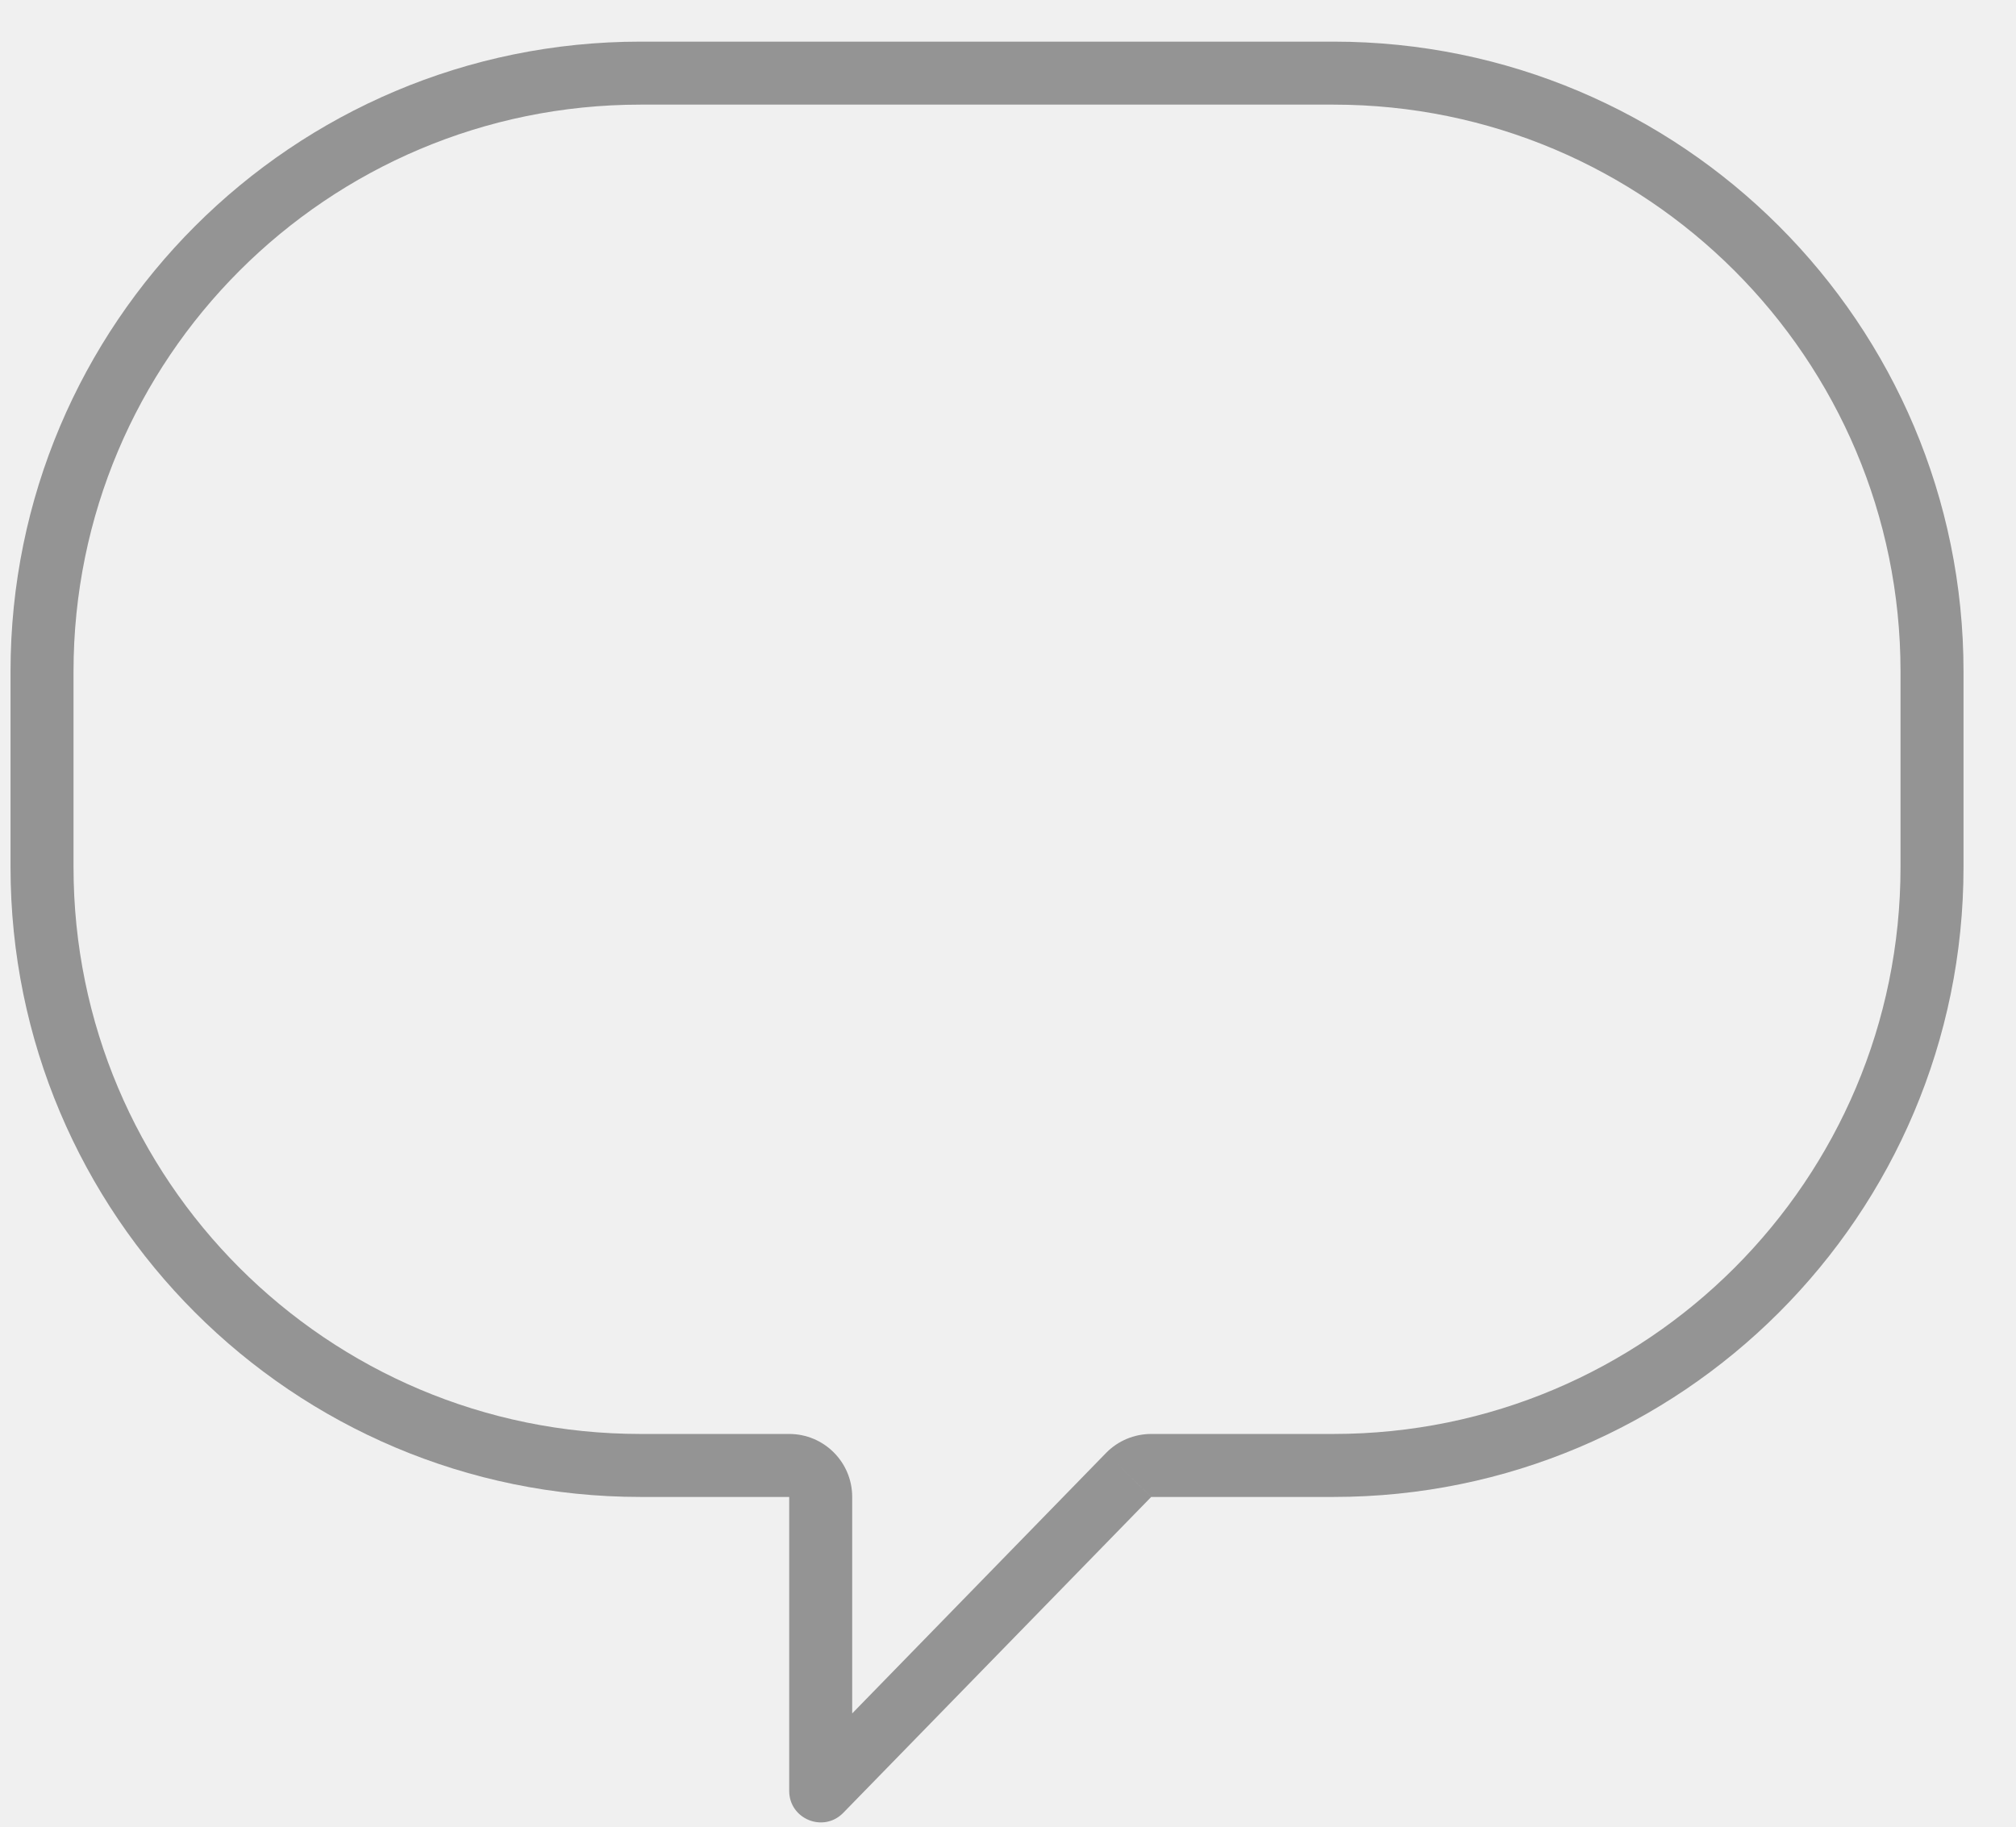
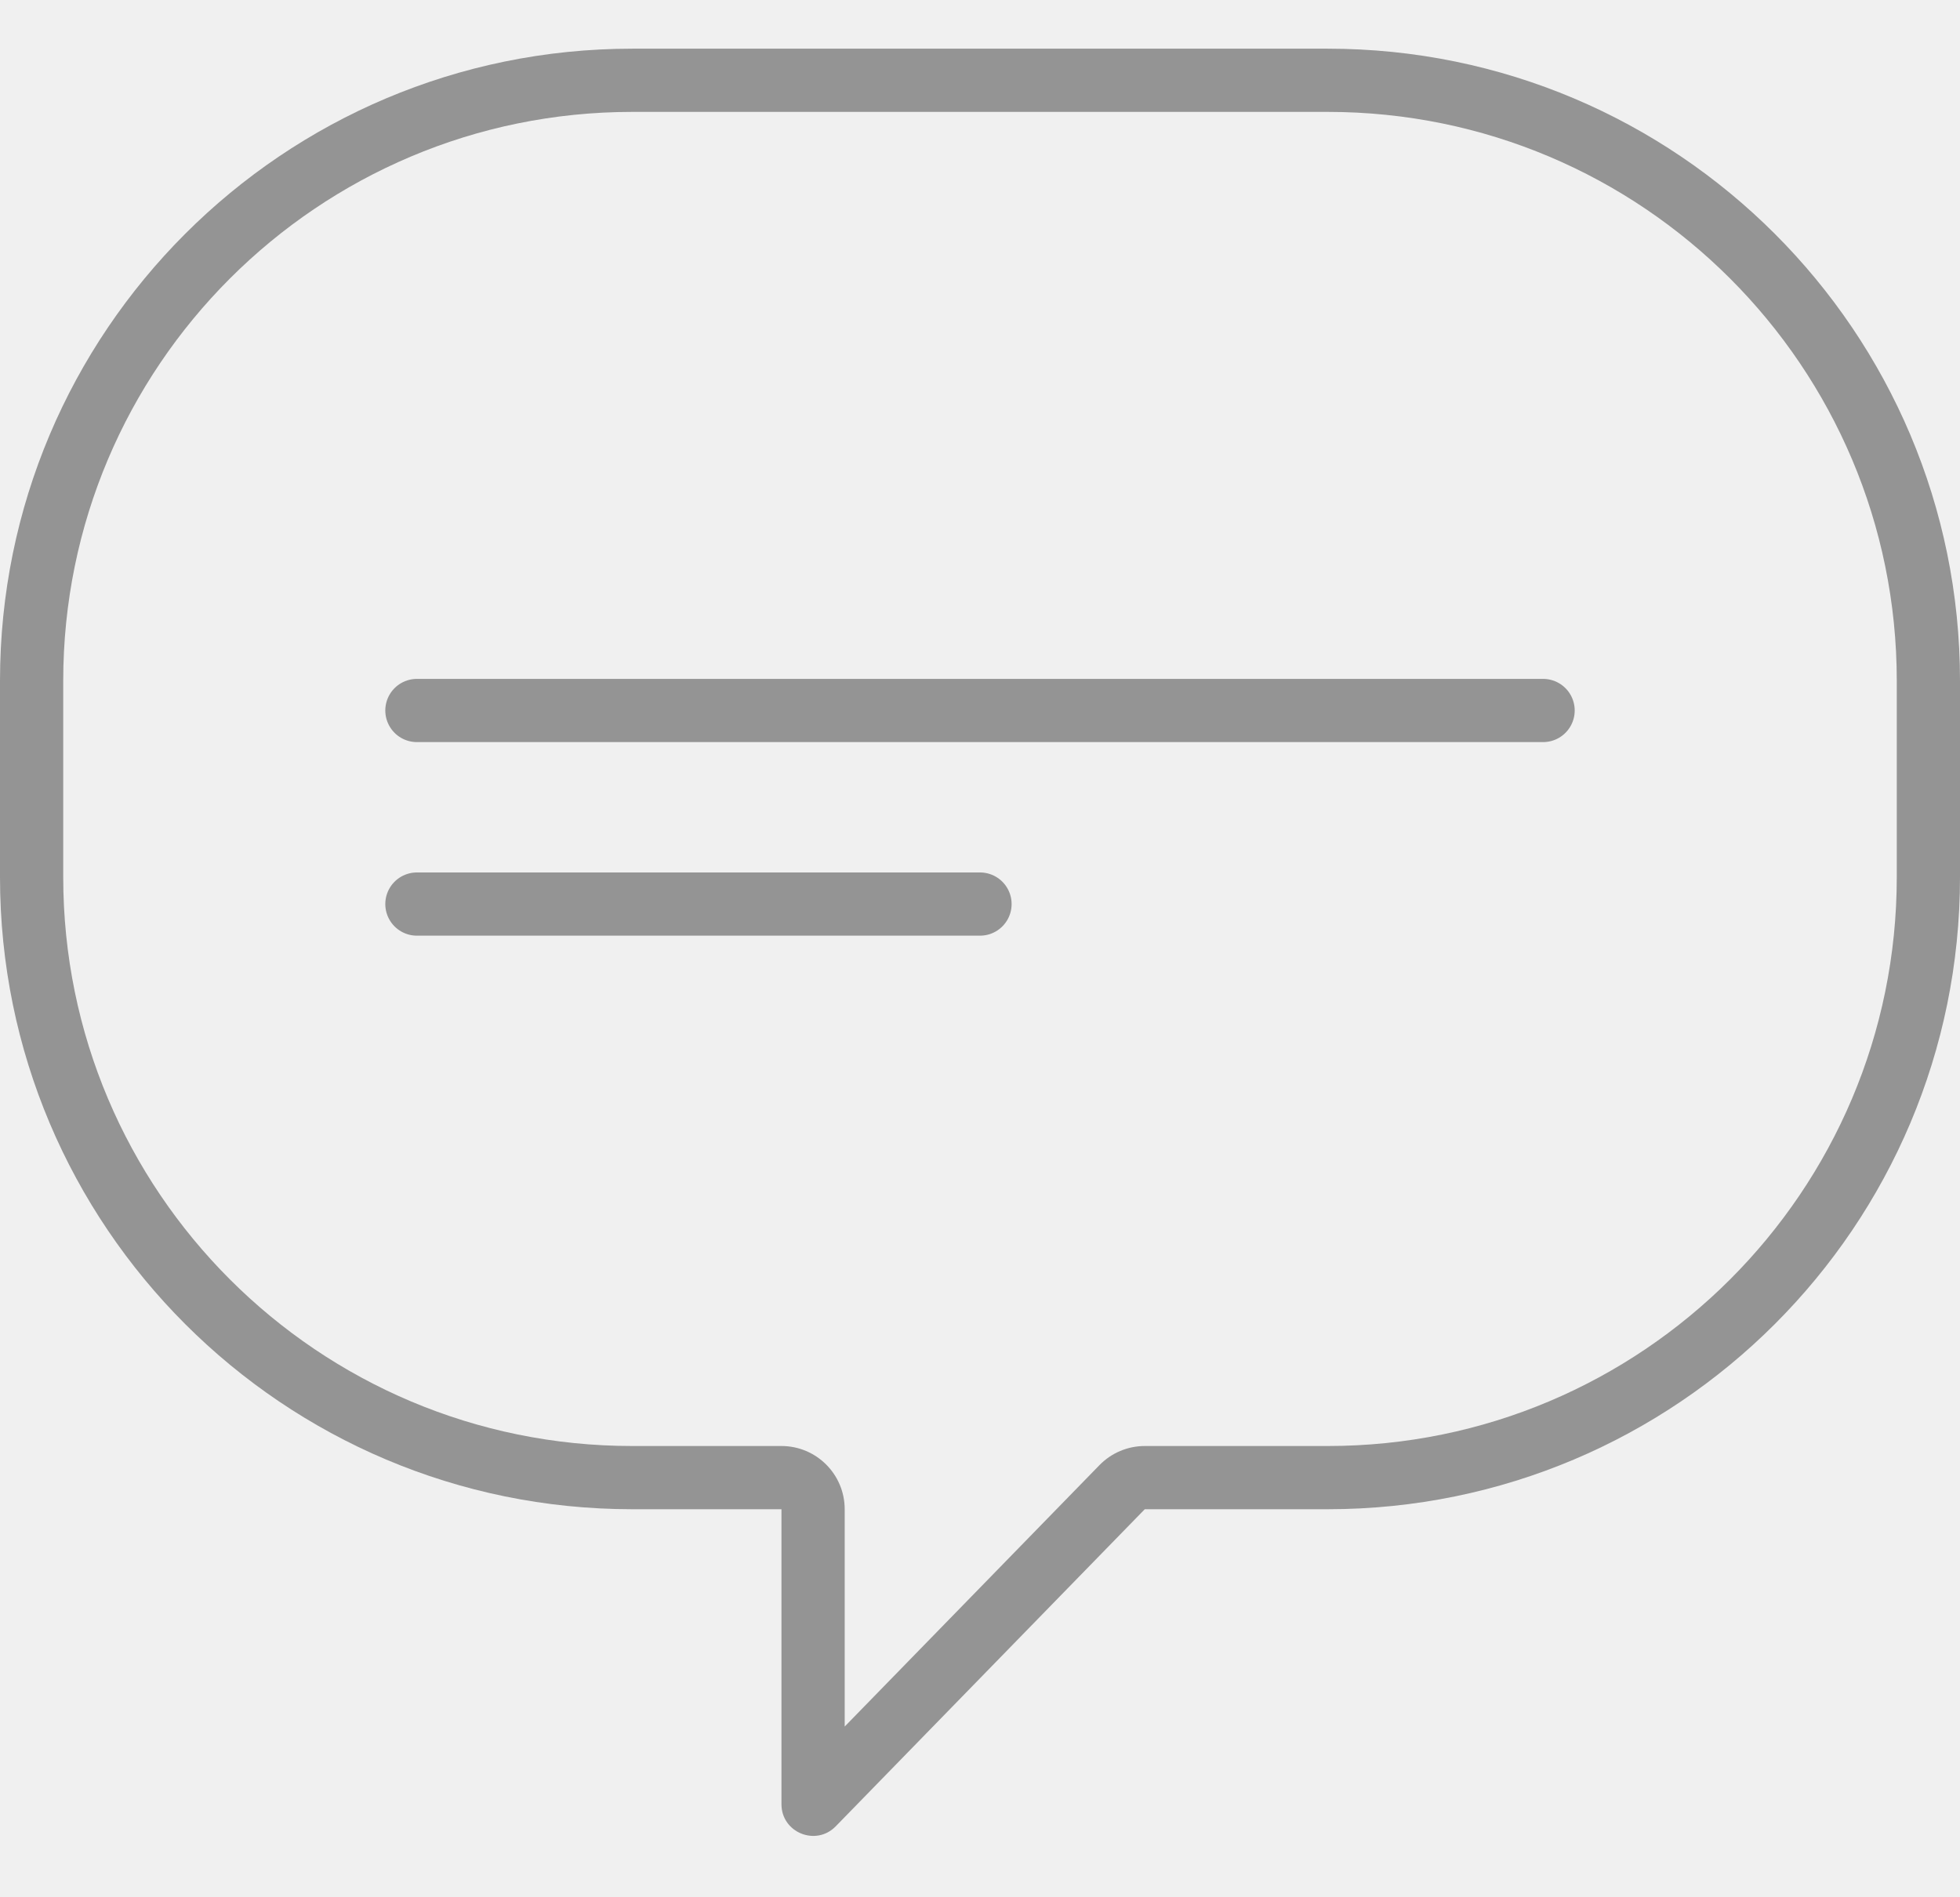
- <svg xmlns="http://www.w3.org/2000/svg" width="32" height="29" viewBox="0 0 32 29" fill="none">
-   <mask id="path-1-inside-1_345_605" fill="white">
-     <path fill-rule="evenodd" clip-rule="evenodd" d="M10.167 0.661C4.644 0.661 0.167 5.138 0.167 10.661V13.765C0.167 19.288 4.644 23.765 10.167 23.765H12.527V28.431C12.527 28.88 13.072 29.101 13.385 28.78L18.273 23.765H21.167C26.69 23.765 31.167 19.288 31.167 13.765V10.661C31.167 5.138 26.69 0.661 21.167 0.661H10.167Z" />
+ <svg xmlns="http://www.w3.org/2000/svg" width="31" height="30" viewBox="0 0 31 30" fill="none">
+   <mask id="path-1-inside-1_416_991" fill="white">
+     <path fill-rule="evenodd" clip-rule="evenodd" d="M10 0.77C4.477 0.77 0 5.247 0 10.77V13.874C0 19.397 4.477 23.874 10 23.874H12.36V28.541C12.36 28.989 12.905 29.211 13.218 28.89L18.106 23.874H21C26.523 23.874 31 19.397 31 13.874V10.77C31 5.247 26.523 0.77 21 0.77H10Z" />
  </mask>
-   <path d="M12.527 23.765H13.527C13.527 23.212 13.079 22.765 12.527 22.765V23.765ZM13.385 28.78L12.669 28.082L12.669 28.082L13.385 28.78ZM18.273 23.765V22.765C18.003 22.765 17.744 22.874 17.556 23.067L18.273 23.765ZM1.167 10.661C1.167 5.69 5.196 1.661 10.167 1.661V-0.339C4.092 -0.339 -0.833 4.586 -0.833 10.661H1.167ZM1.167 13.765V10.661H-0.833V13.765H1.167ZM10.167 22.765C5.196 22.765 1.167 18.735 1.167 13.765H-0.833C-0.833 19.84 4.092 24.765 10.167 24.765V22.765ZM12.527 22.765H10.167V24.765H12.527V22.765ZM13.527 28.431V23.765H11.527V28.431H13.527ZM12.669 28.082C12.982 27.761 13.527 27.983 13.527 28.431H11.527C11.527 29.777 13.162 30.442 14.101 29.478L12.669 28.082ZM17.556 23.067L12.669 28.082L14.101 29.478L18.989 24.463L17.556 23.067ZM21.167 22.765H18.273V24.765H21.167V22.765ZM30.167 13.765C30.167 18.735 26.137 22.765 21.167 22.765V24.765C27.242 24.765 32.167 19.84 32.167 13.765H30.167ZM30.167 10.661V13.765H32.167V10.661H30.167ZM21.167 1.661C26.137 1.661 30.167 5.69 30.167 10.661H32.167C32.167 4.586 27.242 -0.339 21.167 -0.339V1.661ZM10.167 1.661H21.167V-0.339H10.167V1.661Z" fill="#949494" mask="url(#path-1-inside-1_345_605)" />
+   <path d="M12.36 23.874H13.36C13.36 23.322 12.912 22.874 12.36 22.874V23.874ZM13.218 28.89L12.502 28.192L12.502 28.192L13.218 28.89ZM18.106 23.874V22.874C17.836 22.874 17.578 22.983 17.39 23.176L18.106 23.874ZM1 10.77C1 5.8 5.029 1.77 10 1.77V-0.23C3.925 -0.23 -1 4.695 -1 10.77H1ZM1 13.874V10.77H-1V13.874H1ZM10 22.874C5.029 22.874 1 18.845 1 13.874H-1C-1 19.949 3.925 24.874 10 24.874V22.874ZM12.36 22.874H10V24.874H12.36V22.874ZM13.36 28.541V23.874H11.36V28.541H13.36ZM12.502 28.192C12.815 27.87 13.36 28.092 13.36 28.541H11.36C11.36 29.886 12.995 30.551 13.934 29.587L12.502 28.192ZM17.39 23.176L12.502 28.192L13.934 29.587L18.822 24.572L17.39 23.176ZM21 22.874H18.106V24.874H21V22.874ZM30 13.874C30 18.845 25.971 22.874 21 22.874V24.874C27.075 24.874 32 19.949 32 13.874H30ZM30 10.77V13.874H32V10.77H30ZM21 1.77C25.971 1.77 30 5.8 30 10.77H32C32 4.695 27.075 -0.23 21 -0.23V1.77ZM10 1.77H21V-0.23H10V1.77Z" fill="#949494" mask="url(#path-1-inside-1_416_991)" />
+   <path d="M6.594 11.239H24.406" stroke="#949494" stroke-linecap="round" />
+   <path d="M6.594 14.301H15.5" stroke="#949494" stroke-linecap="round" />
</svg>
